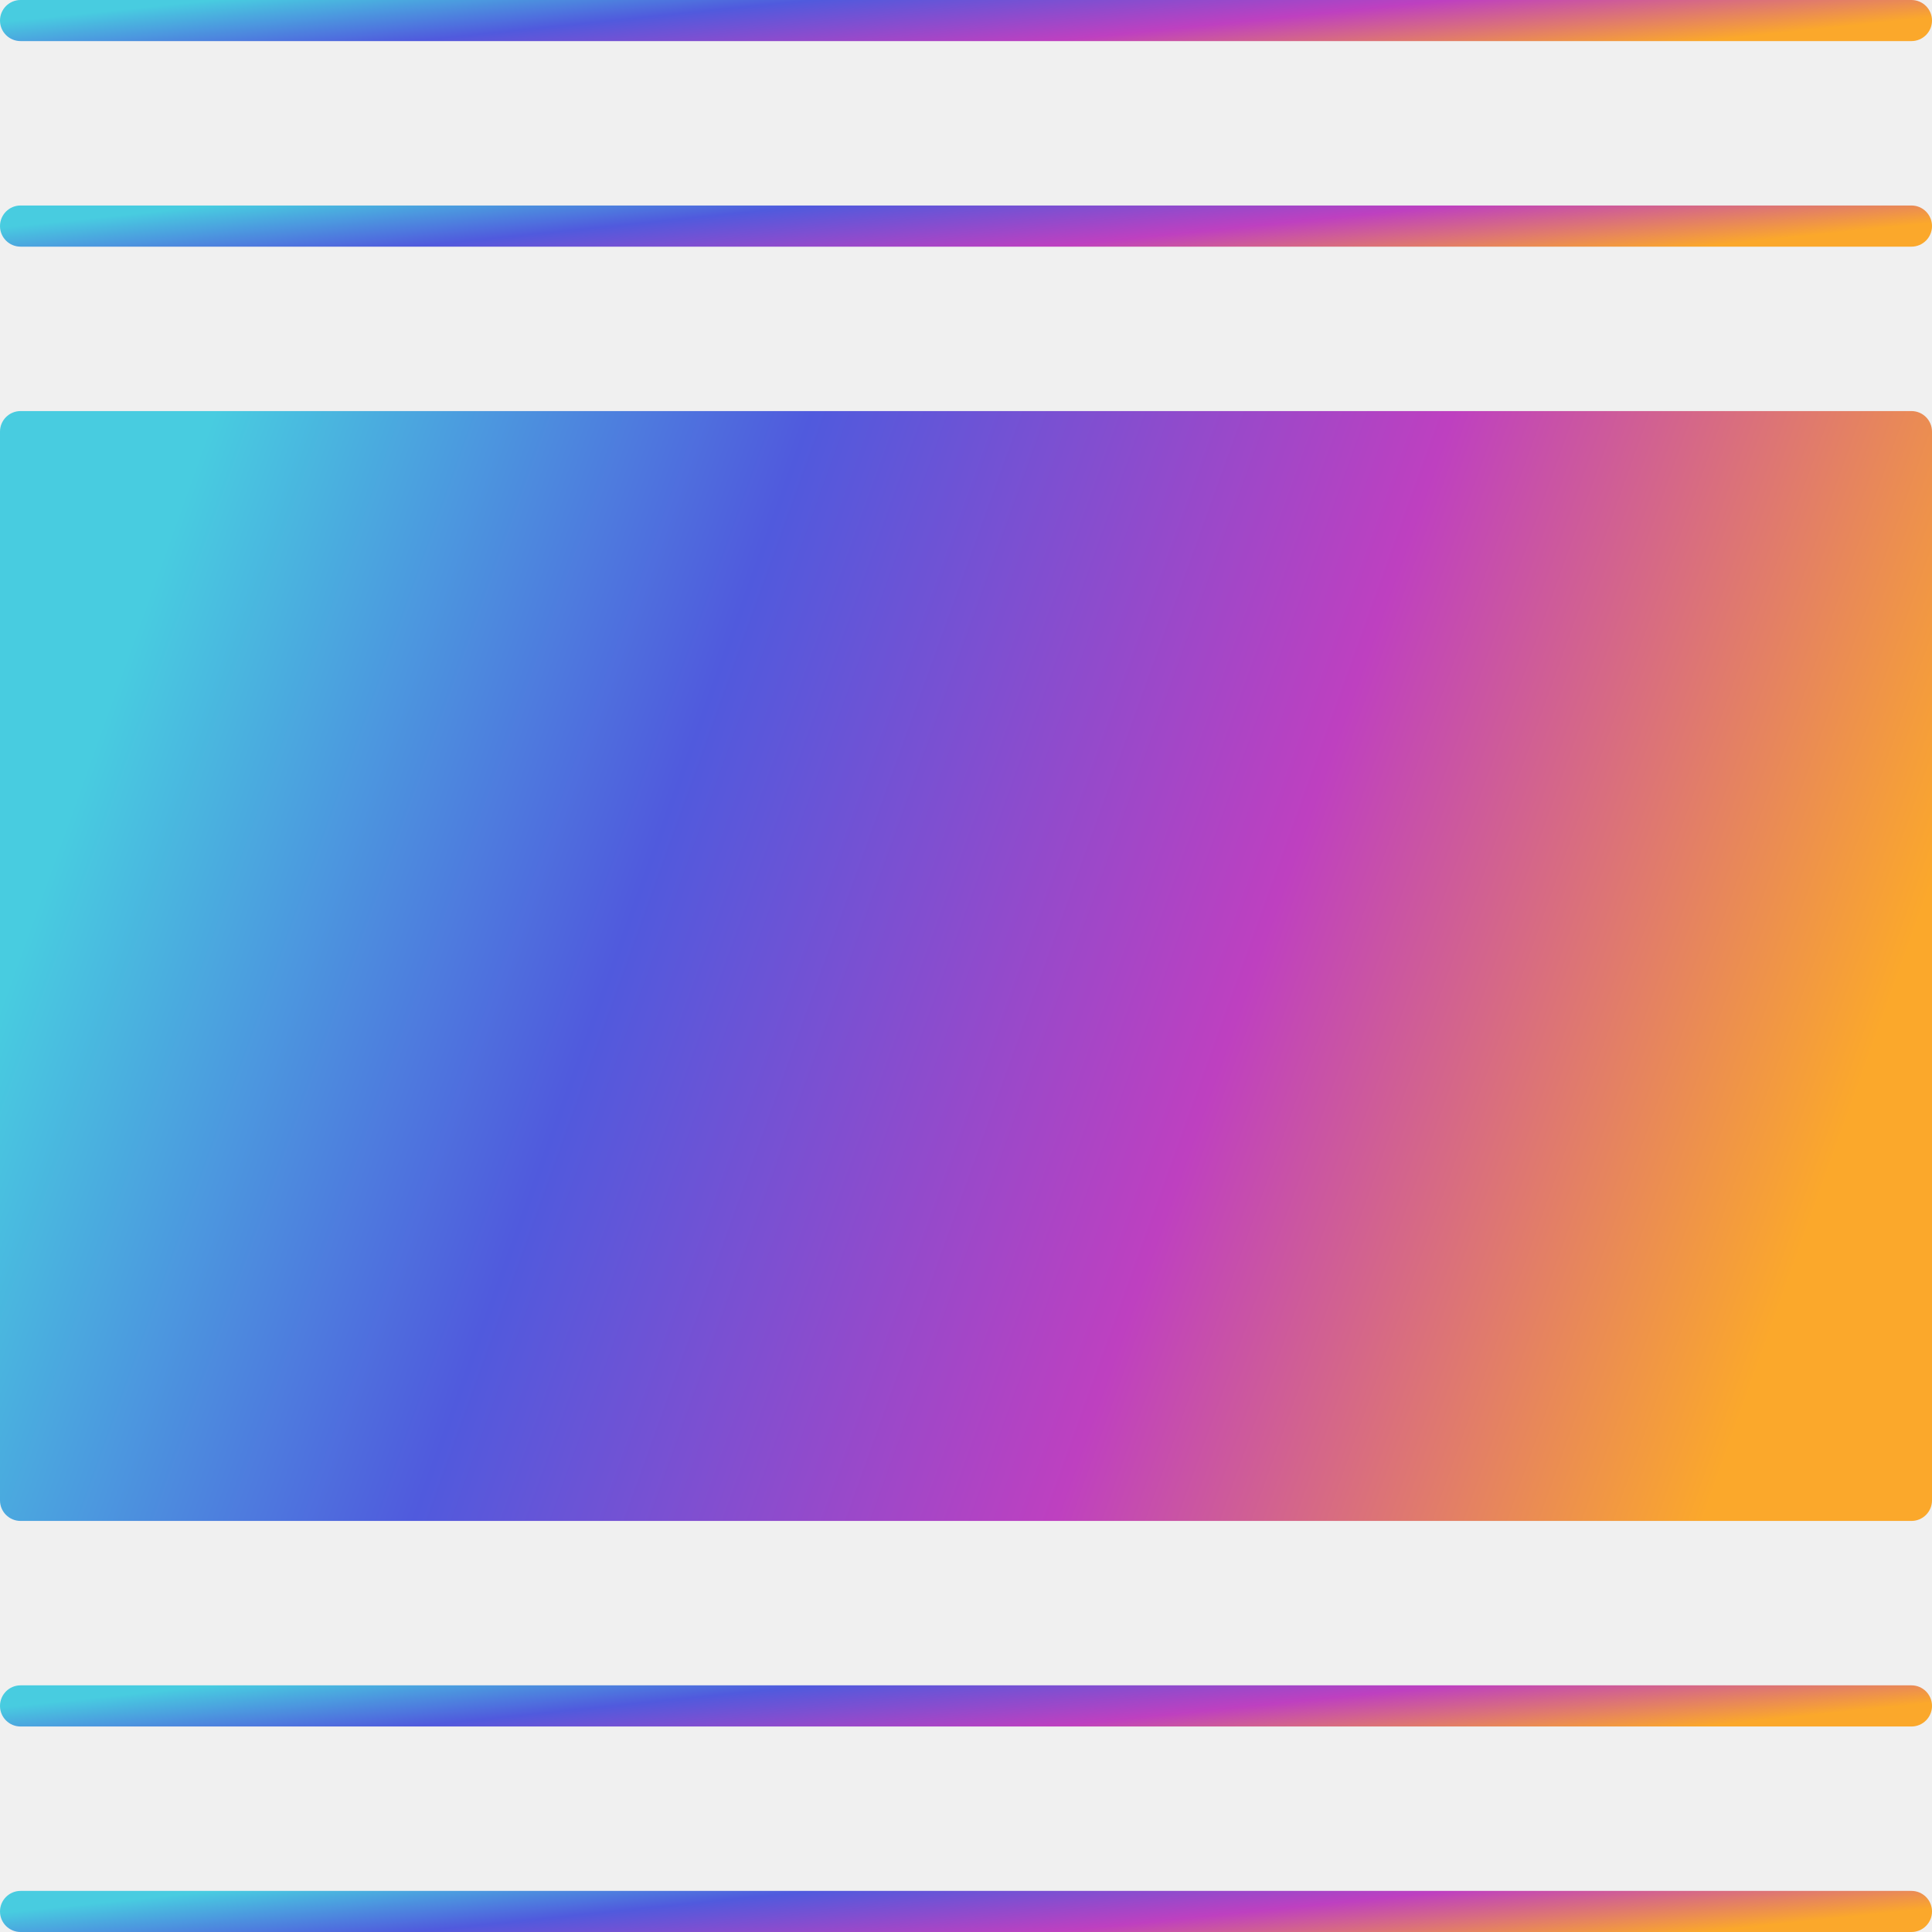
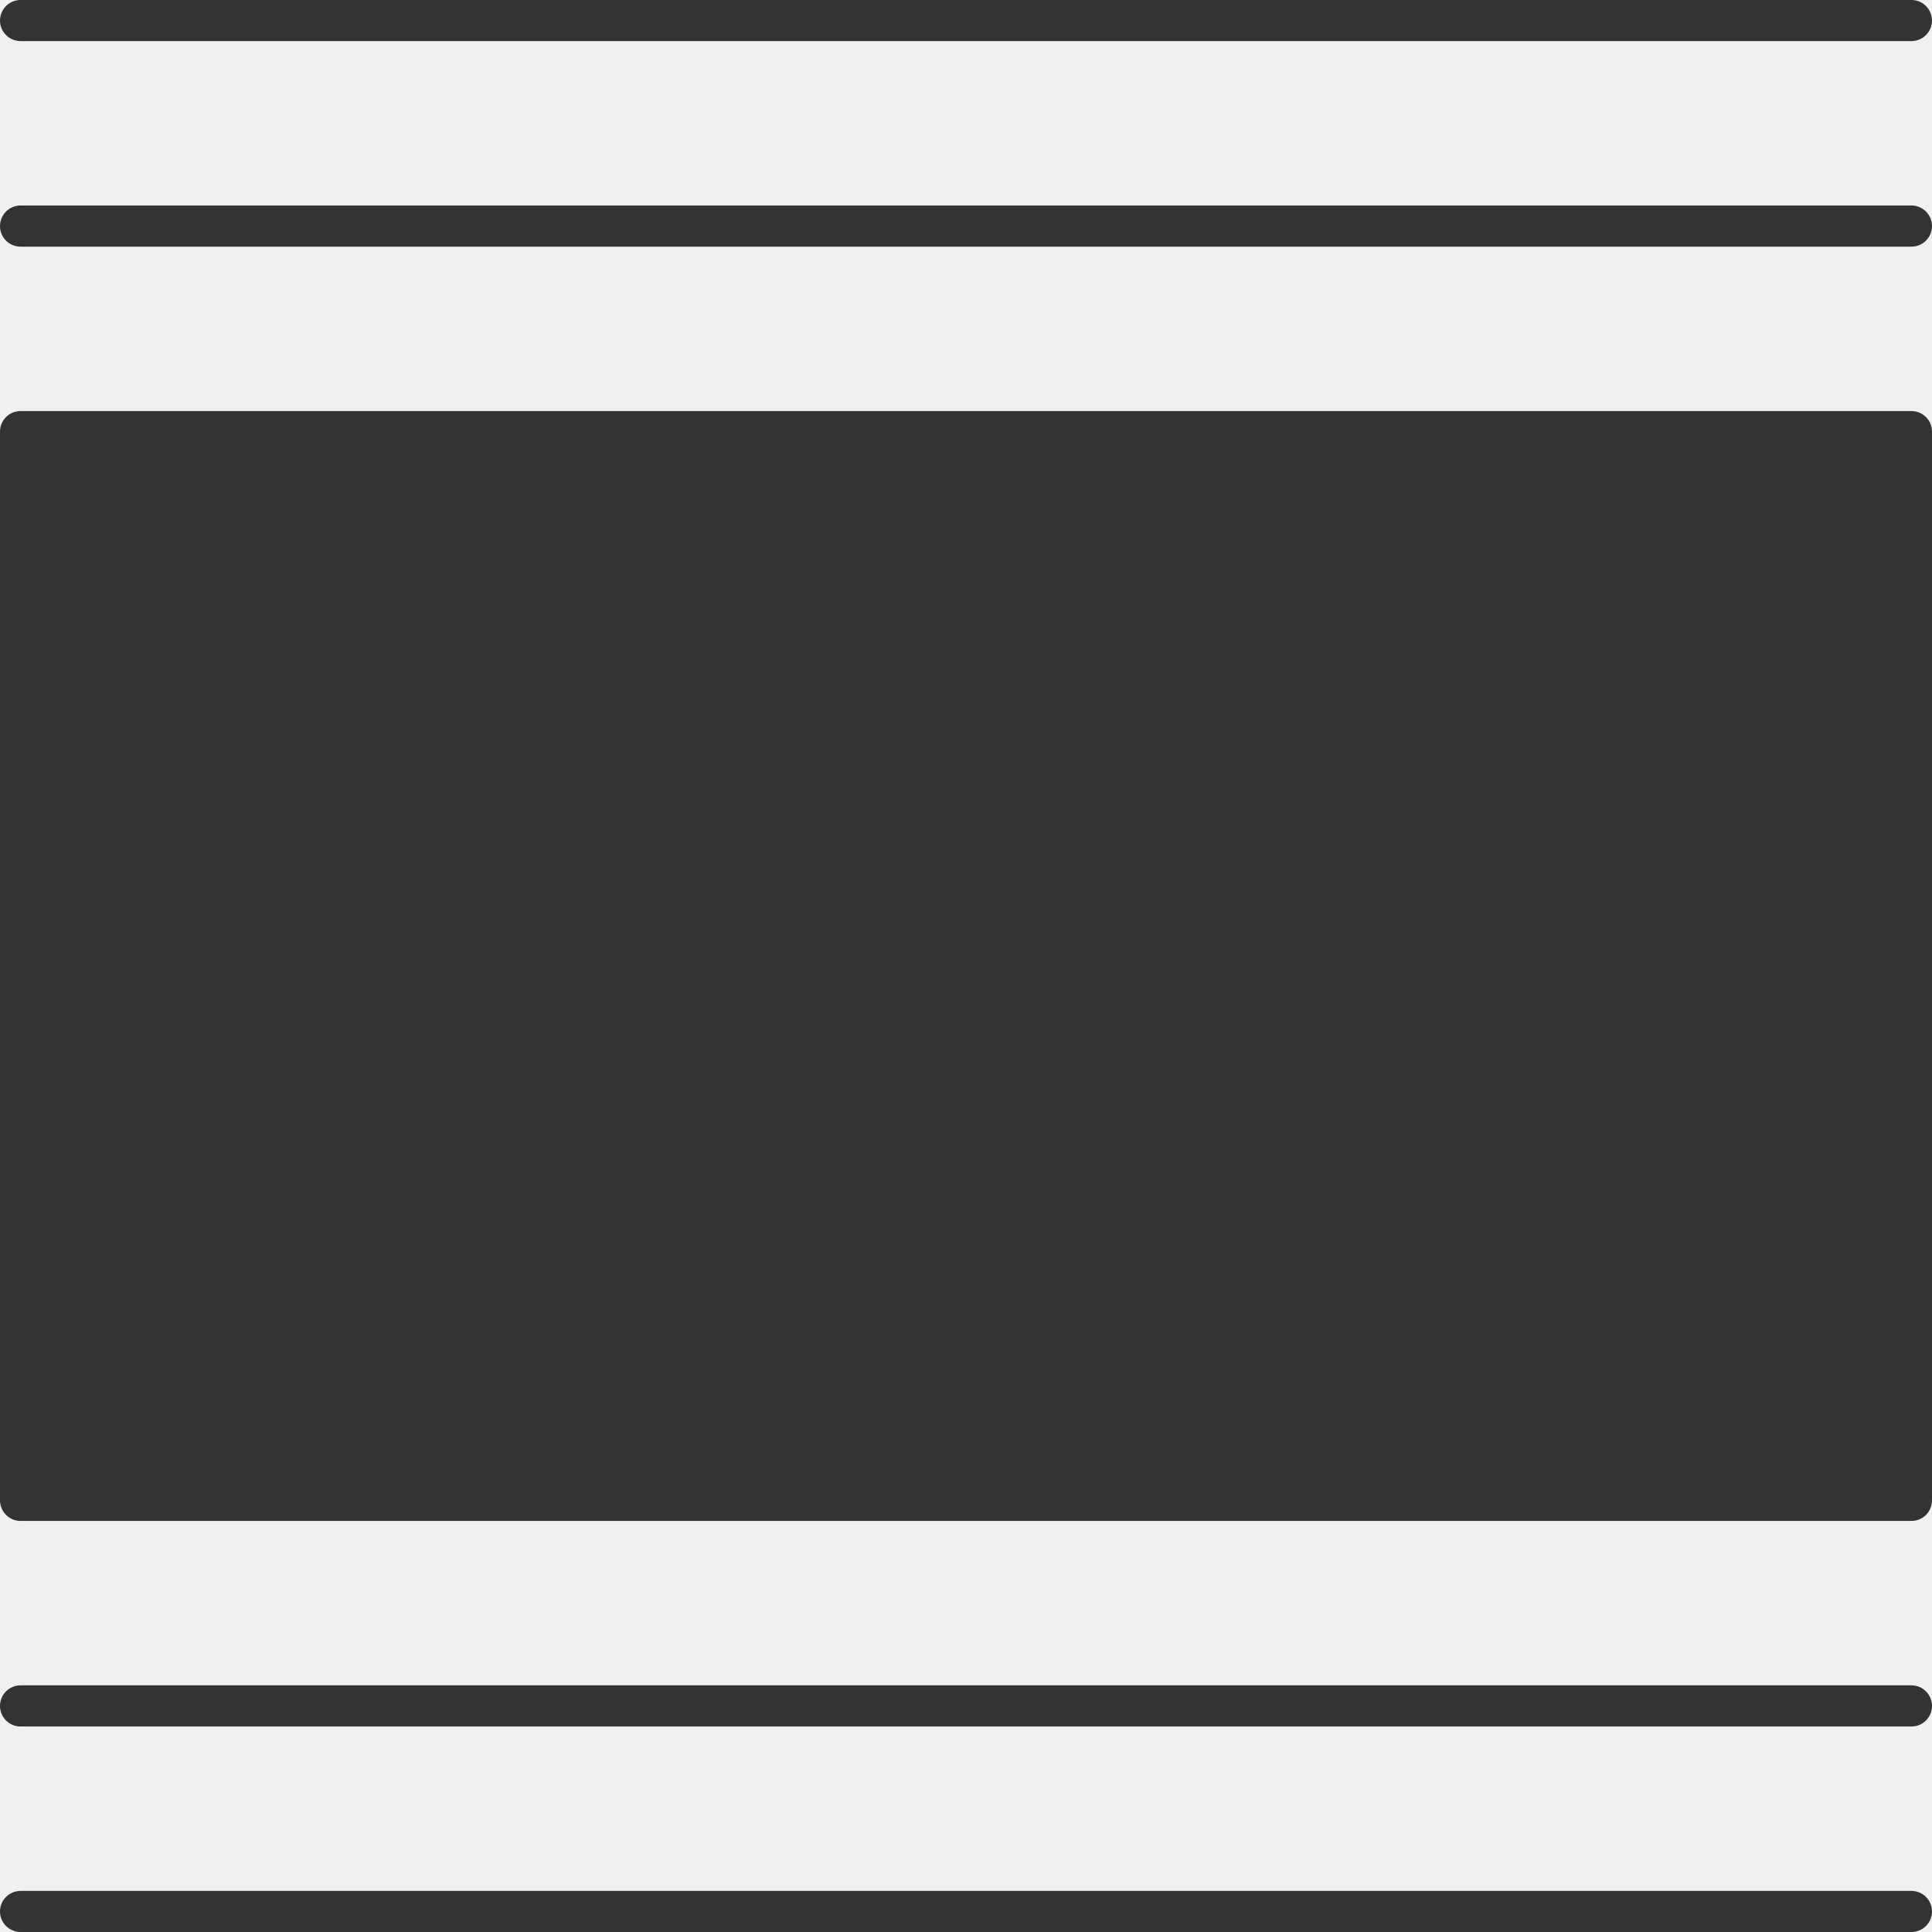
<svg xmlns="http://www.w3.org/2000/svg" width="30" height="30" viewBox="0 0 30 30" fill="none">
-   <path d="M29.681 6.383H0.319C0.143 6.383 0 6.526 0 6.702V23.298C0 23.474 0.143 23.617 0.319 23.617H29.681C29.857 23.617 30 23.474 30 23.298V6.702C30 6.526 29.857 6.383 29.681 6.383Z" fill="url(#paint0_linear_21103_274941)" />
-   <path d="M29.681 3.191H0.319C0.143 3.191 0 3.334 0 3.511C0 3.687 0.143 3.83 0.319 3.83H29.681C29.857 3.83 30 3.687 30 3.511C30 3.334 29.857 3.191 29.681 3.191Z" fill="url(#paint1_linear_21103_274941)" />
-   <path d="M0.319 0.638H29.681C29.857 0.638 30 0.495 30 0.319C30 0.143 29.857 0 29.681 0H0.319C0.143 0 0 0.143 0 0.319C0 0.495 0.143 0.638 0.319 0.638Z" fill="url(#paint2_linear_21103_274941)" />
-   <path d="M29.681 29.362H0.319C0.143 29.362 0 29.505 0 29.681C0 29.857 0.143 30 0.319 30H29.681C29.857 30 30 29.857 30 29.681C30 29.505 29.857 29.362 29.681 29.362Z" fill="url(#paint3_linear_21103_274941)" />
-   <path d="M29.681 26.17H0.319C0.143 26.17 0 26.313 0 26.49C0 26.666 0.143 26.809 0.319 26.809H29.681C29.857 26.809 30 26.666 30 26.49C30 26.313 29.857 26.17 29.681 26.17Z" fill="url(#paint4_linear_21103_274941)" />
+   <g clip-path="url(#clip0_34583_63159)">
+     <path d="M29.681 6.383H0.319C0.143 6.383 0 6.526 0 6.702V23.298C0 23.474 0.143 23.617 0.319 23.617H29.681C29.857 23.617 30 23.474 30 23.298V6.702C30 6.526 29.857 6.383 29.681 6.383Z" fill="#333333" />
+     <path d="M29.681 3.191H0.319C0.143 3.191 0 3.334 0 3.511C0 3.687 0.143 3.83 0.319 3.83H29.681C29.857 3.83 30 3.687 30 3.511C30 3.334 29.857 3.191 29.681 3.191Z" fill="#333333" />
+     <path d="M0.319 0.638H29.681C29.857 0.638 30 0.495 30 0.319C30 0.143 29.857 0 29.681 0H0.319C0.143 0 0 0.143 0 0.319C0 0.495 0.143 0.638 0.319 0.638Z" fill="#333333" />
+     <path d="M29.681 29.362H0.319C0.143 29.362 0 29.505 0 29.681C0 29.857 0.143 30 0.319 30H29.681C29.857 30 30 29.857 30 29.681C30 29.505 29.857 29.362 29.681 29.362Z" fill="#333333" />
+     <path d="M29.681 26.17H0.319C0.143 26.17 0 26.313 0 26.49C0 26.666 0.143 26.809 0.319 26.809H29.681C29.857 26.809 30 26.666 30 26.49C30 26.313 29.857 26.17 29.681 26.17Z" fill="#333333" />
+   </g>
  <defs>
-     <linearGradient id="paint0_linear_21103_274941" x1="1.355" y1="8.727" x2="29.497" y2="18.846" gradientUnits="userSpaceOnUse">
-       <stop offset="0.036" stop-color="#48CCE0" />
-       <stop offset="0.328" stop-color="#505ADD" />
-       <stop offset="0.641" stop-color="#BE40C0" />
-       <stop offset="0.958" stop-color="#FBA82B" />
-     </linearGradient>
-     <linearGradient id="paint1_linear_21103_274941" x1="1.355" y1="3.278" x2="1.689" y2="6.517" gradientUnits="userSpaceOnUse">
-       <stop offset="0.036" stop-color="#48CCE0" />
-       <stop offset="0.328" stop-color="#505ADD" />
-       <stop offset="0.641" stop-color="#BE40C0" />
-       <stop offset="0.958" stop-color="#FBA82B" />
-     </linearGradient>
-     <linearGradient id="paint2_linear_21103_274941" x1="1.355" y1="0.087" x2="1.689" y2="3.326" gradientUnits="userSpaceOnUse">
-       <stop offset="0.036" stop-color="#48CCE0" />
-       <stop offset="0.328" stop-color="#505ADD" />
-       <stop offset="0.641" stop-color="#BE40C0" />
-       <stop offset="0.958" stop-color="#FBA82B" />
-     </linearGradient>
-     <linearGradient id="paint3_linear_21103_274941" x1="1.355" y1="29.449" x2="1.689" y2="32.688" gradientUnits="userSpaceOnUse">
-       <stop offset="0.036" stop-color="#48CCE0" />
-       <stop offset="0.328" stop-color="#505ADD" />
-       <stop offset="0.641" stop-color="#BE40C0" />
-       <stop offset="0.958" stop-color="#FBA82B" />
-     </linearGradient>
-     <linearGradient id="paint4_linear_21103_274941" x1="1.355" y1="26.257" x2="1.689" y2="29.496" gradientUnits="userSpaceOnUse">
-       <stop offset="0.036" stop-color="#48CCE0" />
-       <stop offset="0.328" stop-color="#505ADD" />
-       <stop offset="0.641" stop-color="#BE40C0" />
-       <stop offset="0.958" stop-color="#FBA82B" />
-     </linearGradient>
+     <clipPath id="clip0_34583_63159">
+       <rect width="30" height="30" fill="white" />
+     </clipPath>
  </defs>
</svg>
